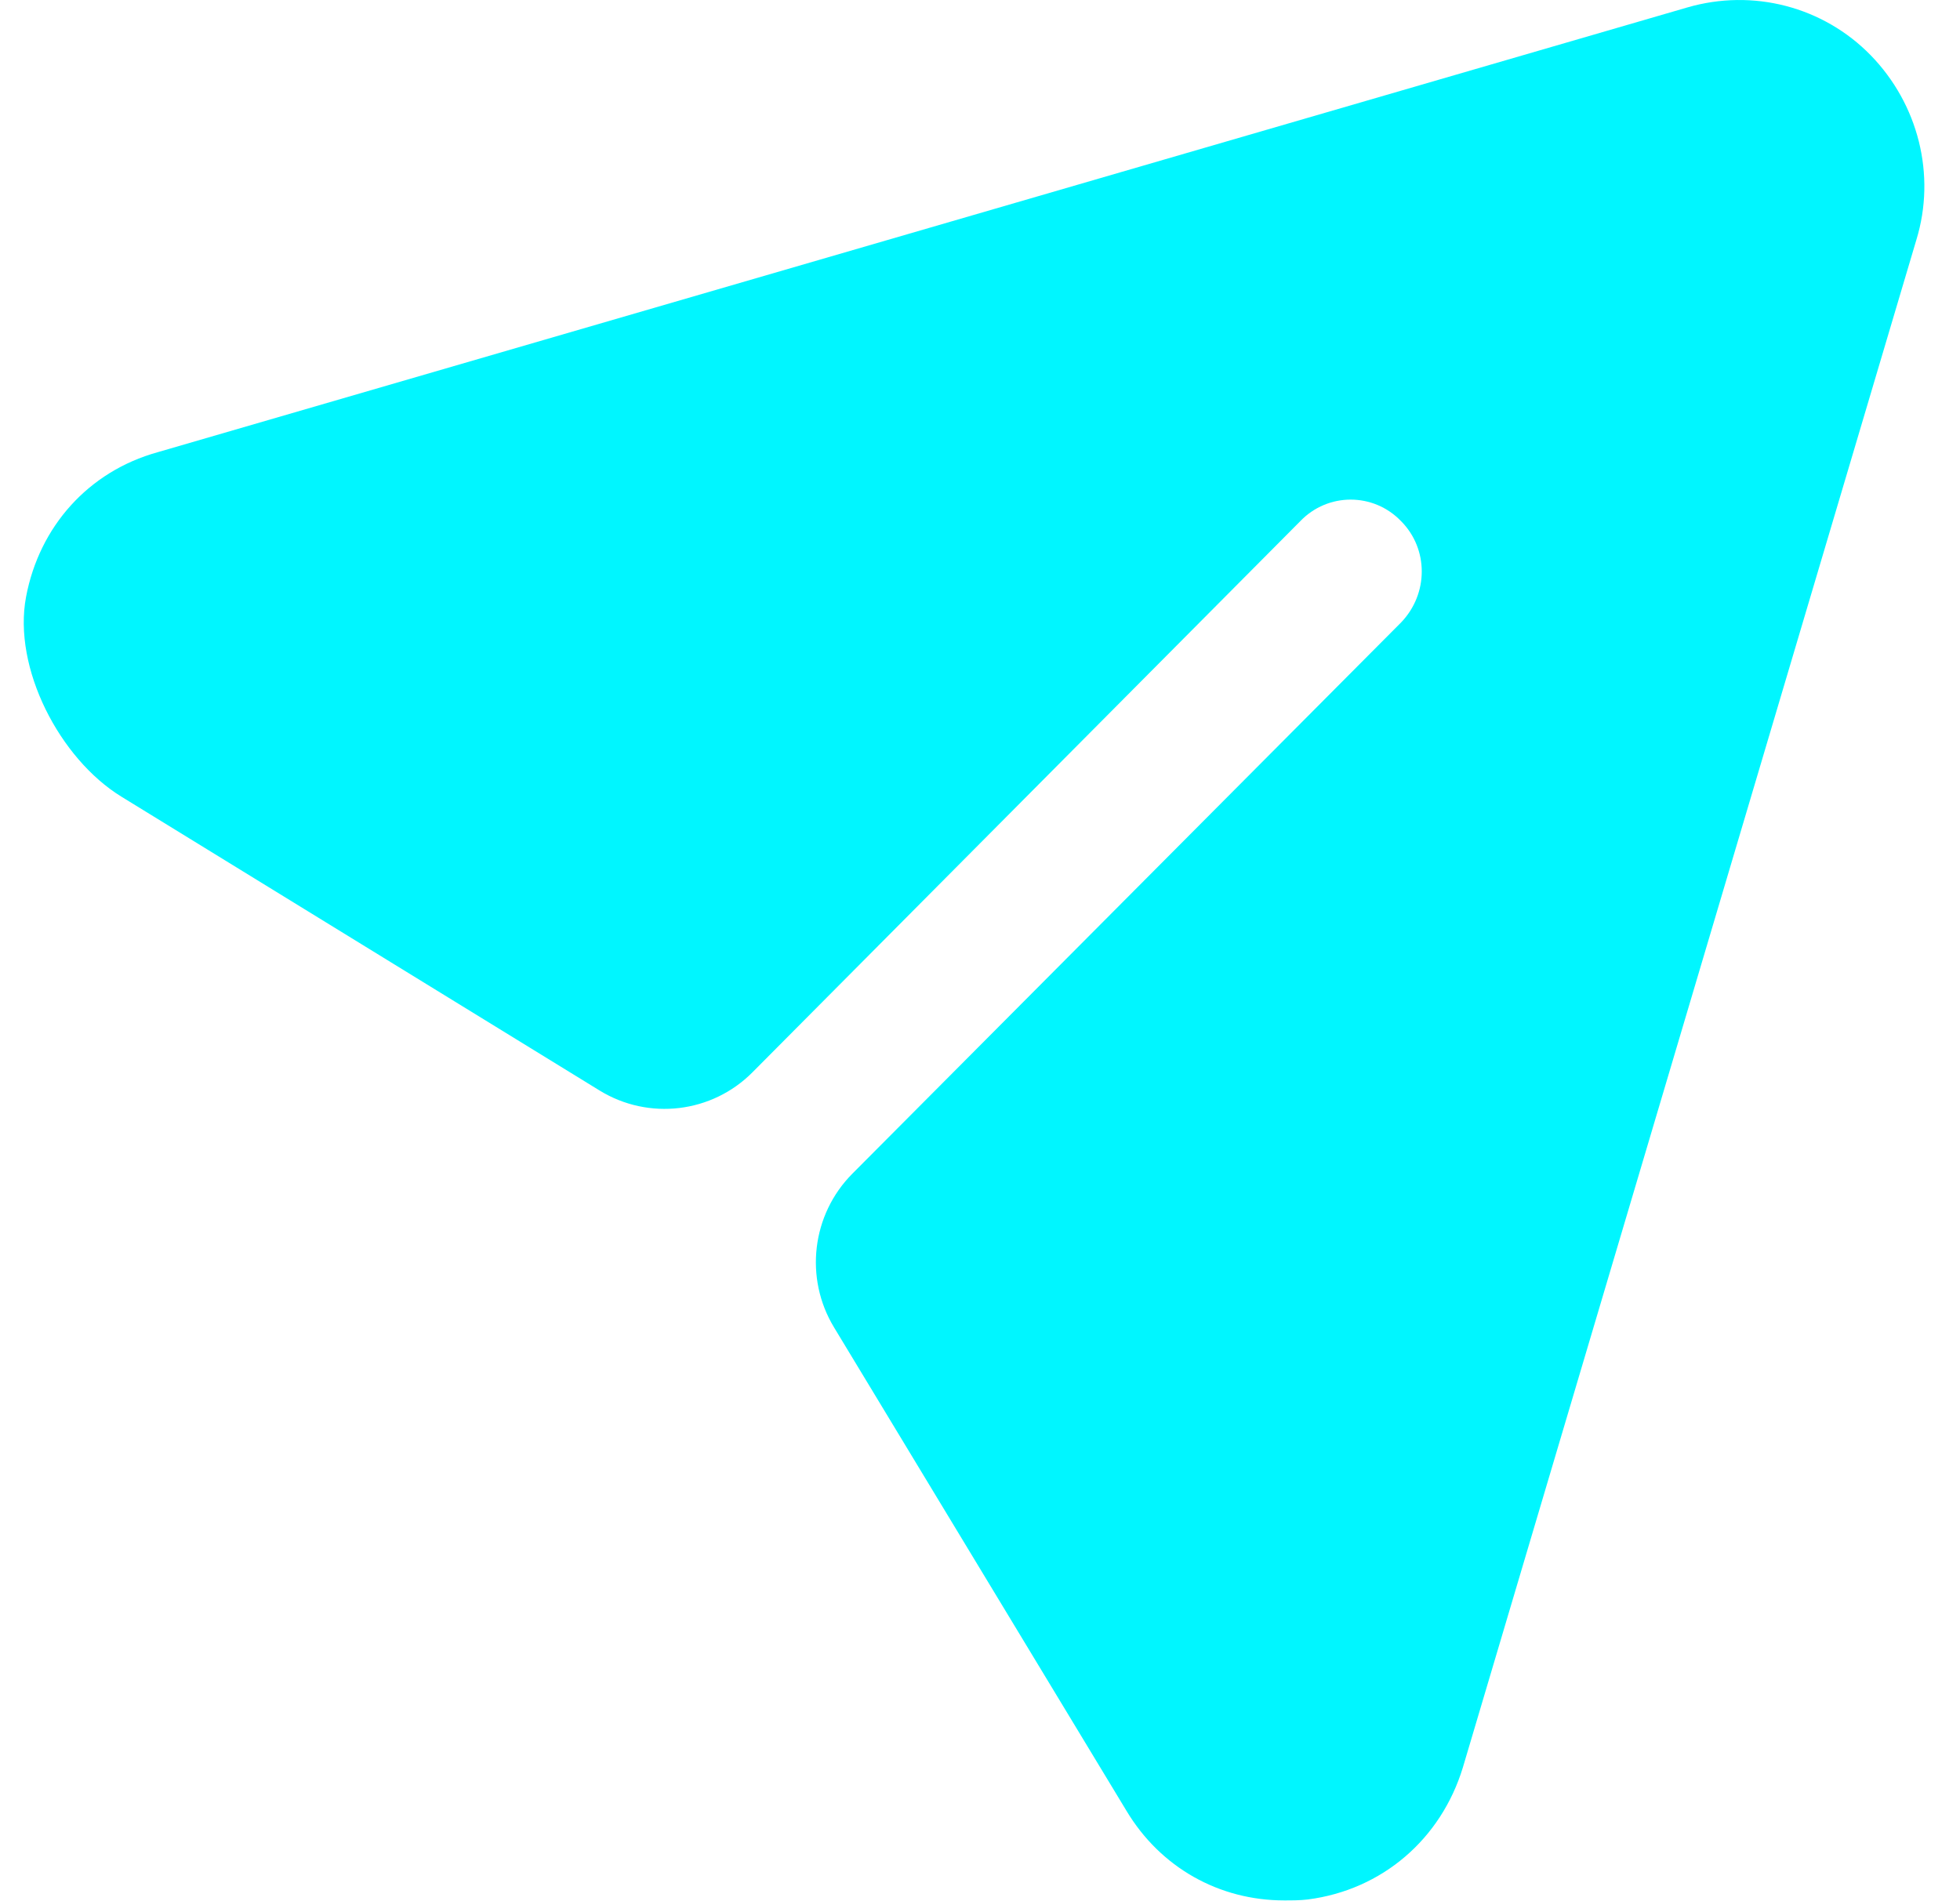
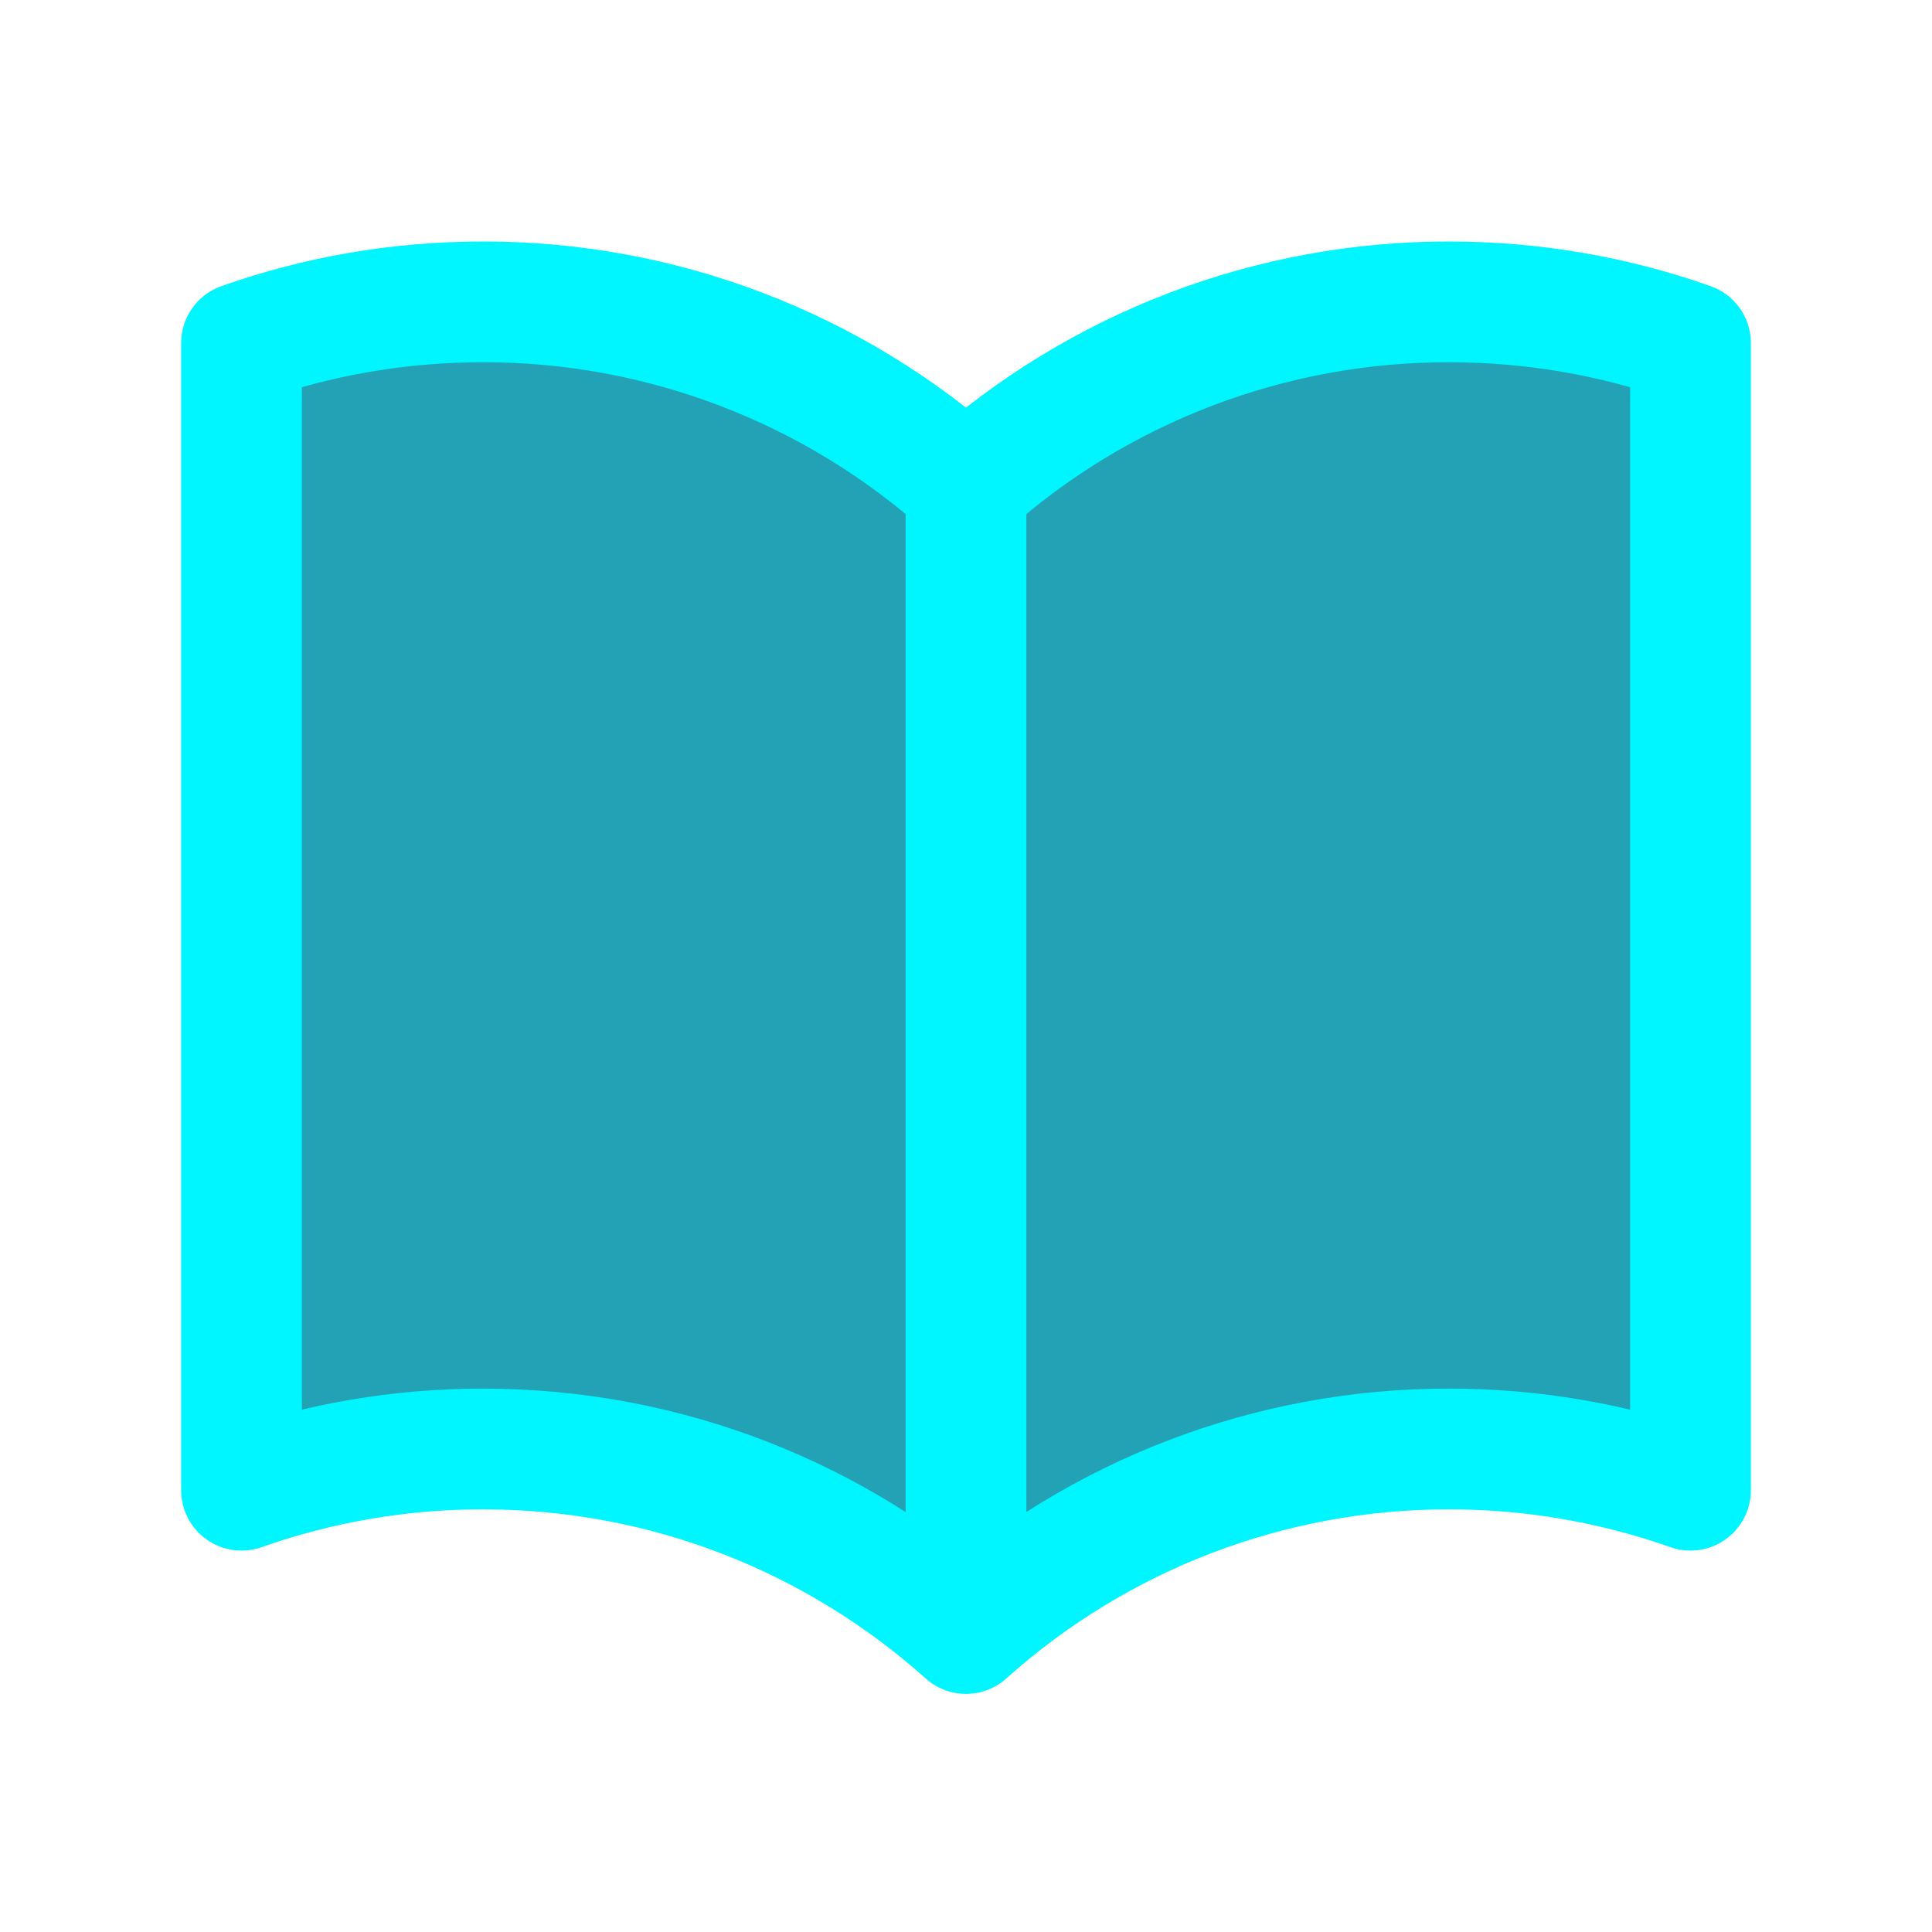
- <svg xmlns="http://www.w3.org/2000/svg" width="33" height="32" viewBox="0 0 33 32" fill="none">
-   <path d="M31.497 0.931C30.696 0.11 29.512 -0.196 28.407 0.126L2.653 7.615C1.488 7.939 0.662 8.868 0.439 10.049C0.212 11.25 1.006 12.776 2.043 13.414L10.096 18.363C10.922 18.87 11.988 18.743 12.671 18.054L21.893 8.775C22.357 8.292 23.125 8.292 23.589 8.775C24.054 9.242 24.054 9.999 23.589 10.482L14.352 19.762C13.667 20.45 13.539 21.521 14.043 22.352L18.963 30.486C19.54 31.452 20.532 32 21.621 32C21.749 32 21.893 32 22.021 31.984C23.269 31.823 24.262 30.969 24.63 29.761L32.265 4.04C32.601 2.944 32.297 1.753 31.497 0.931" fill="#00F6FF" />
+ <svg xmlns="http://www.w3.org/2000/svg" fill="none" viewBox="0 0 24 24" stroke-width="1.5" stroke="#00F6FF" class="w-6 h-6">
+   <path stroke-linecap="round" stroke-linejoin="round" d="M12 6.042A8.967 8.967 0 006 3.75c-1.052 0-2.062.18-3 .512v14.25A8.987 8.987 0 016 18c2.305 0 4.408.867 6 2.292m0-14.25a8.966 8.966 0 016-2.292c1.052 0 2.062.18 3 .512v14.25A8.987 8.987 0 0018 18a8.967 8.967 0 00-6 2.292m0-14.25v14.25" fill="#24a2b5" />
</svg>
